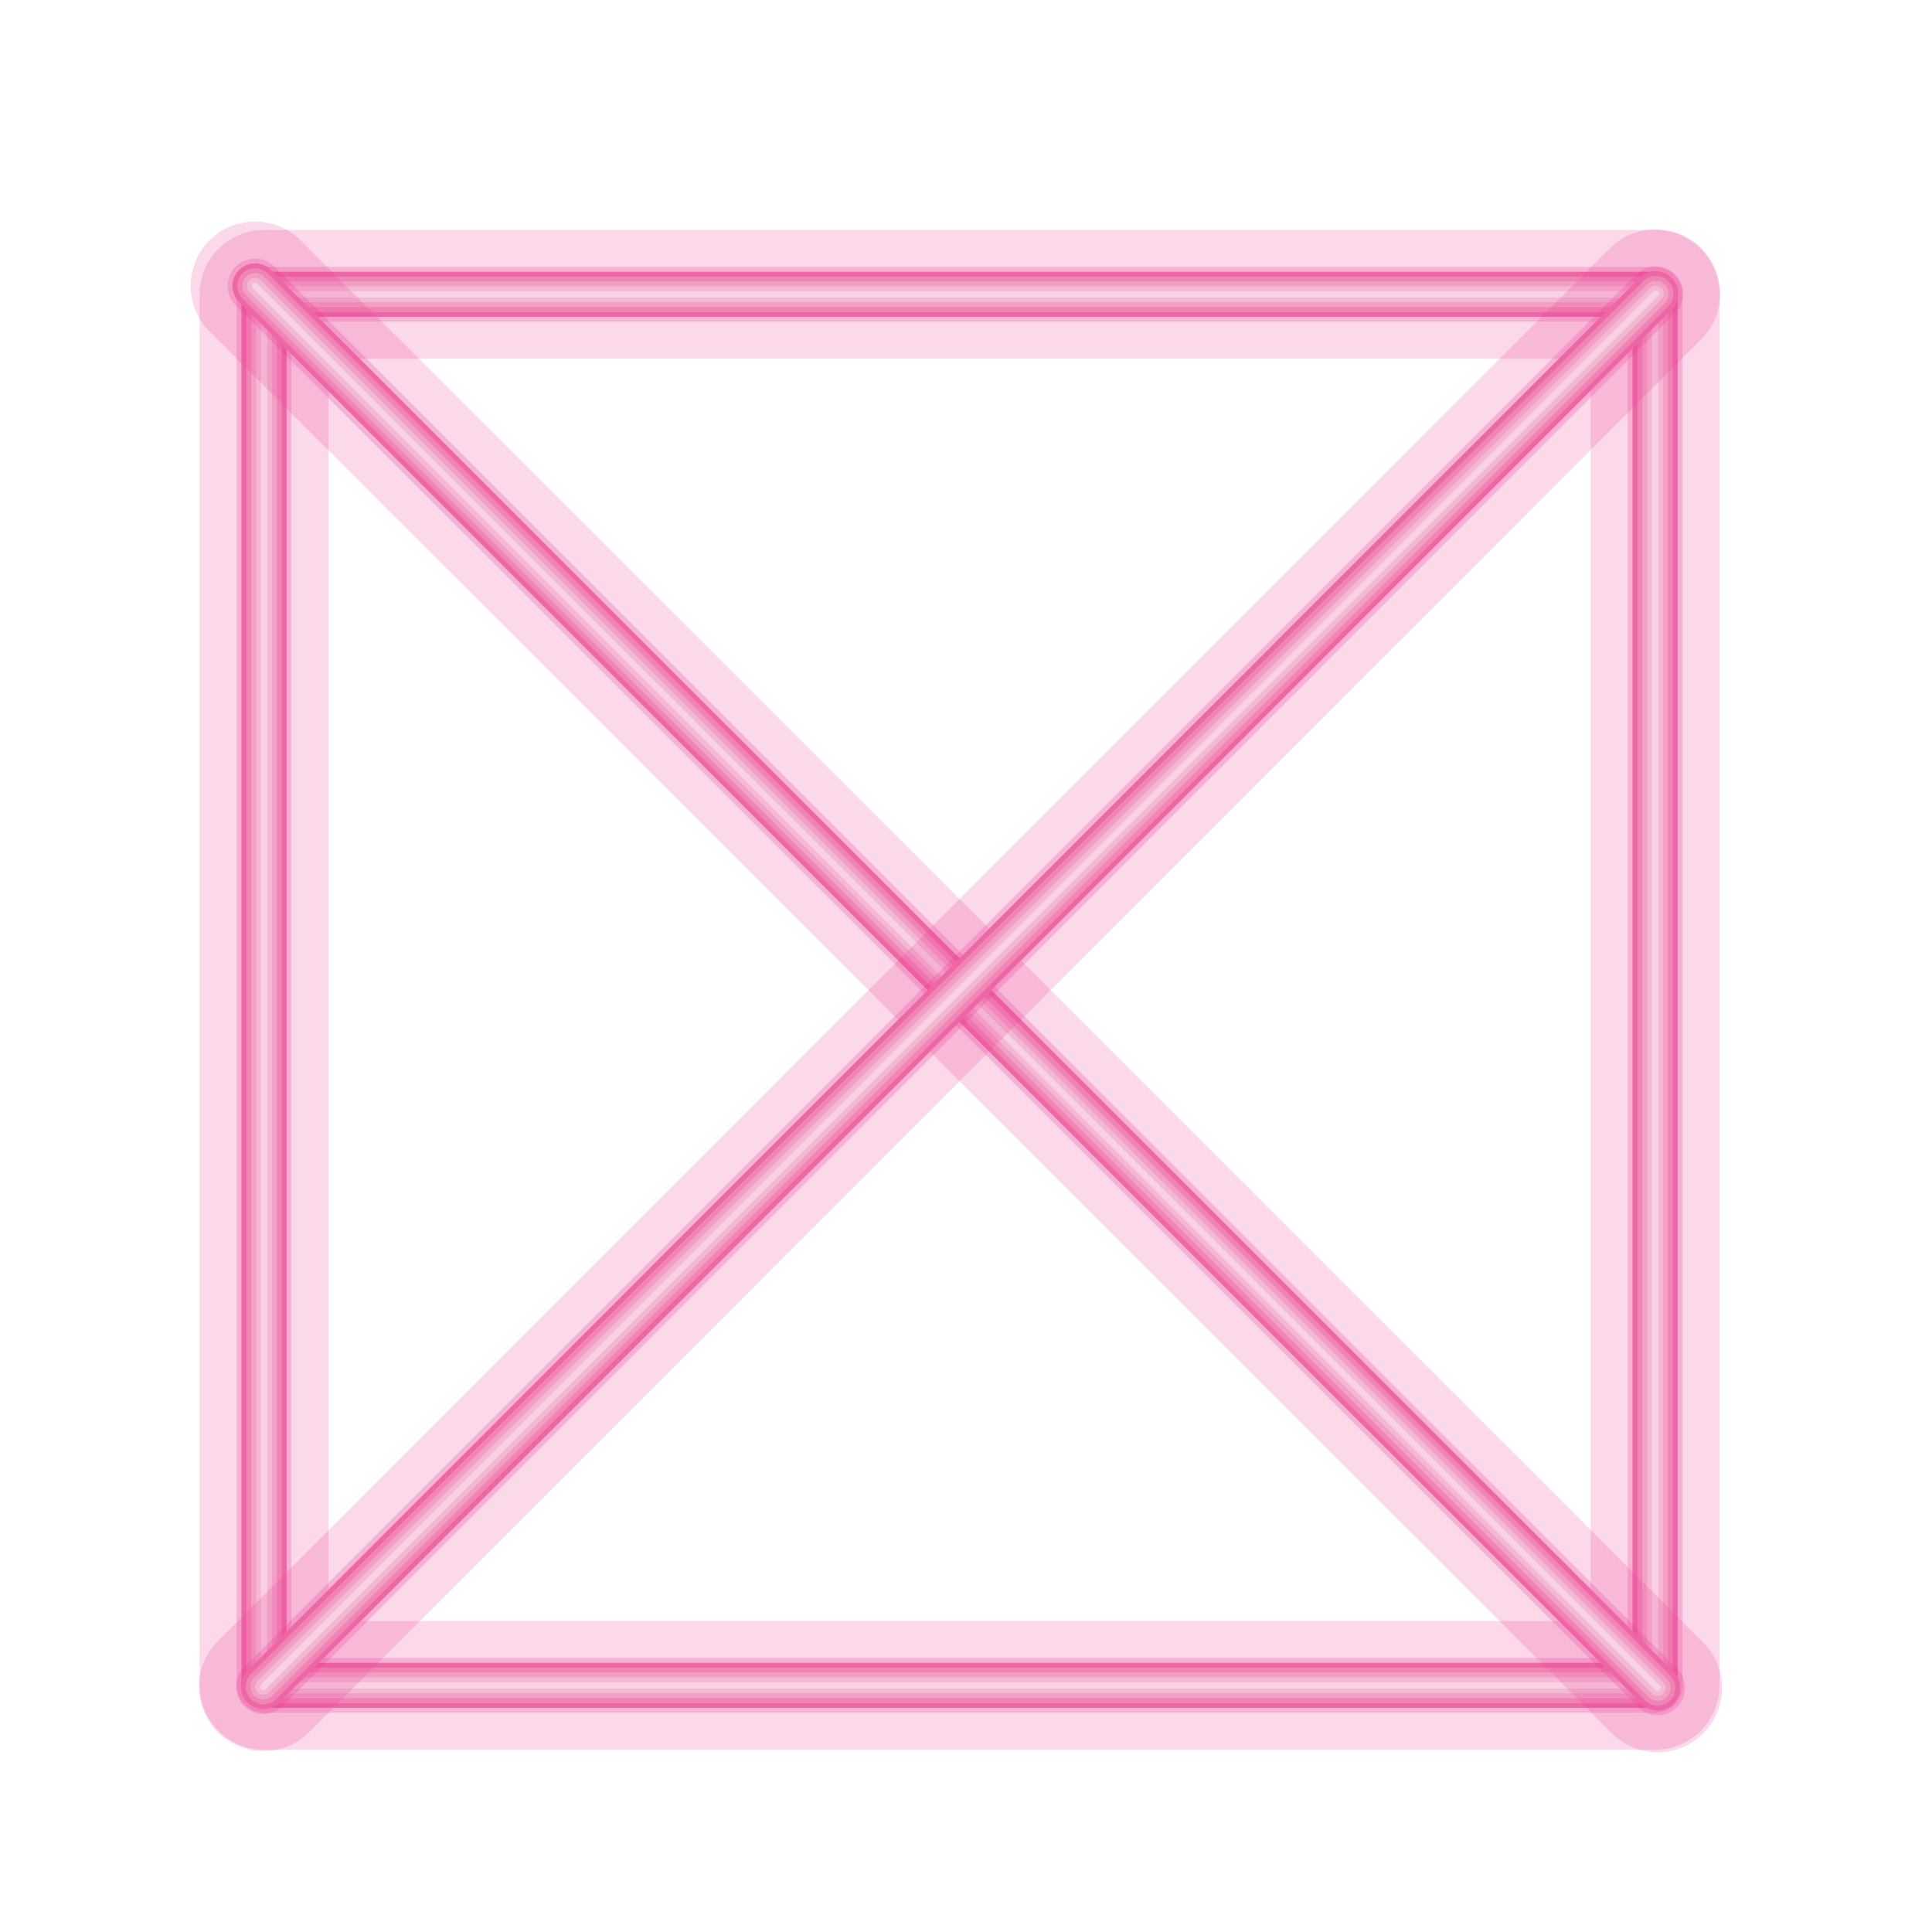
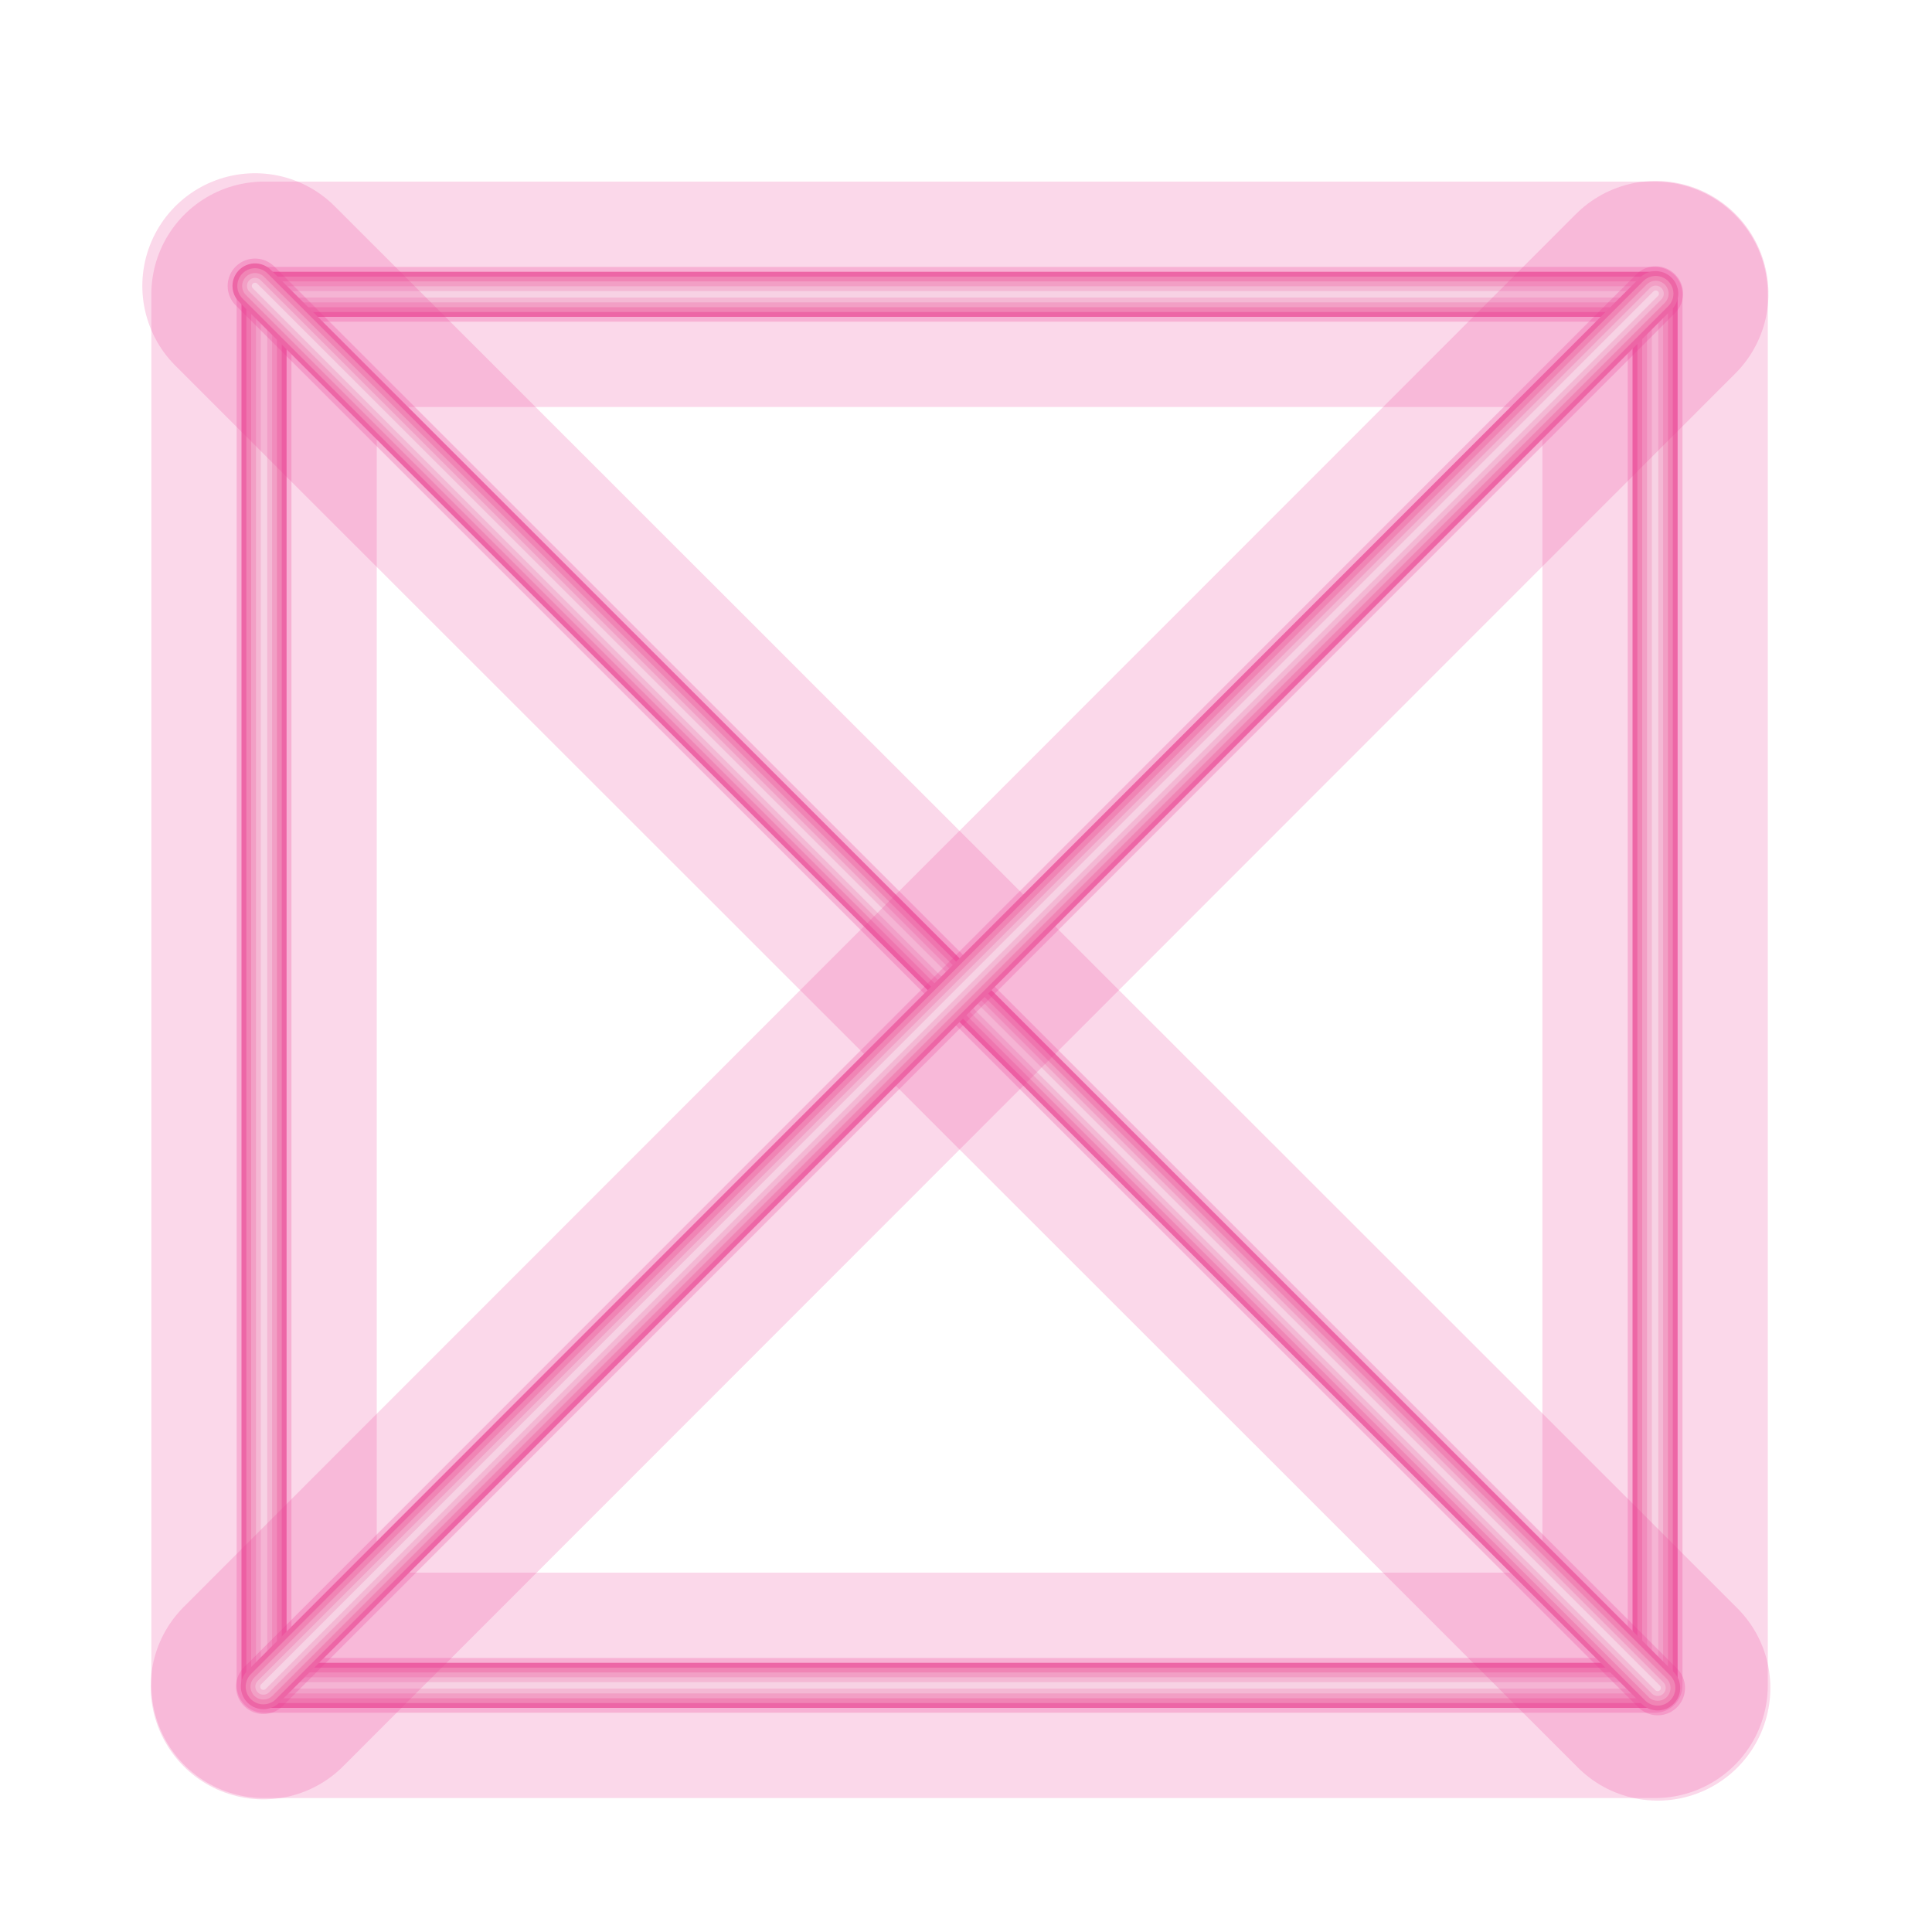
<svg xmlns="http://www.w3.org/2000/svg" version="1.1" id="Layer_1" x="0px" y="0px" viewBox="0 0 300 300" enable-background="new 0 0 300 300" xml:space="preserve">
  <g>
-     <rect x="41" y="45.7" opacity="0.2" fill="none" stroke="#EB3B95" stroke-width="20" stroke-linecap="round" stroke-linejoin="round" width="216" height="216" />
+     <rect x="41" y="45.7" opacity="0.2" fill="none" stroke="#EB3B95" stroke-width="35" stroke-linecap="round" stroke-linejoin="round" width="216" height="216" />
    <rect x="41" y="45.7" opacity="0.25" fill="none" stroke="#EB3B95" stroke-width="8.5" stroke-linecap="round" stroke-linejoin="round" width="216" height="216" />
    <rect x="41" y="45.7" opacity="0.3" fill="none" stroke="#EB3B95" stroke-width="5" stroke-linecap="round" stroke-linejoin="round" width="216" height="216" />
    <rect x="41" y="45.7" fill="none" stroke="#ED66A6" stroke-width="7" stroke-linecap="round" stroke-linejoin="round" width="216" height="216" />
    <rect x="41" y="45.7" fill="none" stroke="#F085B5" stroke-width="5.5" stroke-linecap="round" stroke-linejoin="round" width="216" height="216" />
    <rect x="41" y="45.7" fill="none" stroke="#F29FC5" stroke-width="4" stroke-linecap="round" stroke-linejoin="round" width="216" height="216" />
    <rect x="41" y="45.7" fill="none" stroke="#F4B8D4" stroke-width="2.5" stroke-linecap="round" stroke-linejoin="round" width="216" height="216" />
    <rect x="41" y="45.7" fill="none" stroke="#F7D2E4" stroke-linecap="round" stroke-linejoin="round" width="216" height="216" />
  </g>
  <g>
-     <line opacity="0.2" fill="none" stroke="#EB3B95" stroke-width="20" stroke-linecap="round" stroke-linejoin="round" x1="39.6" y1="44.4" x2="257.4" y2="262.1" />
+     <line opacity="0.2" fill="none" stroke="#EB3B95" stroke-width="35" stroke-linecap="round" stroke-linejoin="round" x1="39.6" y1="44.4" x2="257.4" y2="262.1" />
    <line opacity="0.25" fill="none" stroke="#EB3B95" stroke-width="8.5" stroke-linecap="round" stroke-linejoin="round" x1="39.6" y1="44.4" x2="257.4" y2="262.1" />
    <line opacity="0.3" fill="none" stroke="#EB3B95" stroke-width="5" stroke-linecap="round" stroke-linejoin="round" x1="39.6" y1="44.4" x2="257.4" y2="262.1" />
    <line fill="none" stroke="#ED66A6" stroke-width="7" stroke-linecap="round" stroke-linejoin="round" x1="39.6" y1="44.4" x2="257.4" y2="262.1" />
    <line fill="none" stroke="#F085B5" stroke-width="5.5" stroke-linecap="round" stroke-linejoin="round" x1="39.6" y1="44.4" x2="257.4" y2="262.1" />
    <line fill="none" stroke="#F29FC5" stroke-width="4" stroke-linecap="round" stroke-linejoin="round" x1="39.6" y1="44.4" x2="257.4" y2="262.1" />
    <line fill="none" stroke="#F4B8D4" stroke-width="2.5" stroke-linecap="round" stroke-linejoin="round" x1="39.6" y1="44.4" x2="257.4" y2="262.1" />
    <line fill="none" stroke="#F7D2E4" stroke-linecap="round" stroke-linejoin="round" x1="39.6" y1="44.4" x2="257.4" y2="262.1" />
  </g>
  <g>
-     <line opacity="0.2" fill="none" stroke="#EB3B95" stroke-width="20" stroke-linecap="round" stroke-linejoin="round" x1="257.1" y1="45.6" x2="40.9" y2="261.9" />
+     <line opacity="0.2" fill="none" stroke="#EB3B95" stroke-width="35" stroke-linecap="round" stroke-linejoin="round" x1="257.1" y1="45.6" x2="40.9" y2="261.9" />
    <line opacity="0.25" fill="none" stroke="#EB3B95" stroke-width="8.5" stroke-linecap="round" stroke-linejoin="round" x1="257.1" y1="45.6" x2="40.9" y2="261.9" />
    <line opacity="0.3" fill="none" stroke="#EB3B95" stroke-width="5" stroke-linecap="round" stroke-linejoin="round" x1="257.1" y1="45.6" x2="40.9" y2="261.9" />
    <line fill="none" stroke="#ED66A6" stroke-width="7" stroke-linecap="round" stroke-linejoin="round" x1="257.1" y1="45.6" x2="40.9" y2="261.9" />
    <line fill="none" stroke="#F085B5" stroke-width="5.5" stroke-linecap="round" stroke-linejoin="round" x1="257.1" y1="45.6" x2="40.9" y2="261.9" />
    <line fill="none" stroke="#F29FC5" stroke-width="4" stroke-linecap="round" stroke-linejoin="round" x1="257.1" y1="45.6" x2="40.9" y2="261.9" />
    <line fill="none" stroke="#F4B8D4" stroke-width="2.5" stroke-linecap="round" stroke-linejoin="round" x1="257.1" y1="45.6" x2="40.9" y2="261.9" />
    <line fill="none" stroke="#F7D2E4" stroke-linecap="round" stroke-linejoin="round" x1="257.1" y1="45.6" x2="40.9" y2="261.9" />
  </g>
</svg>
